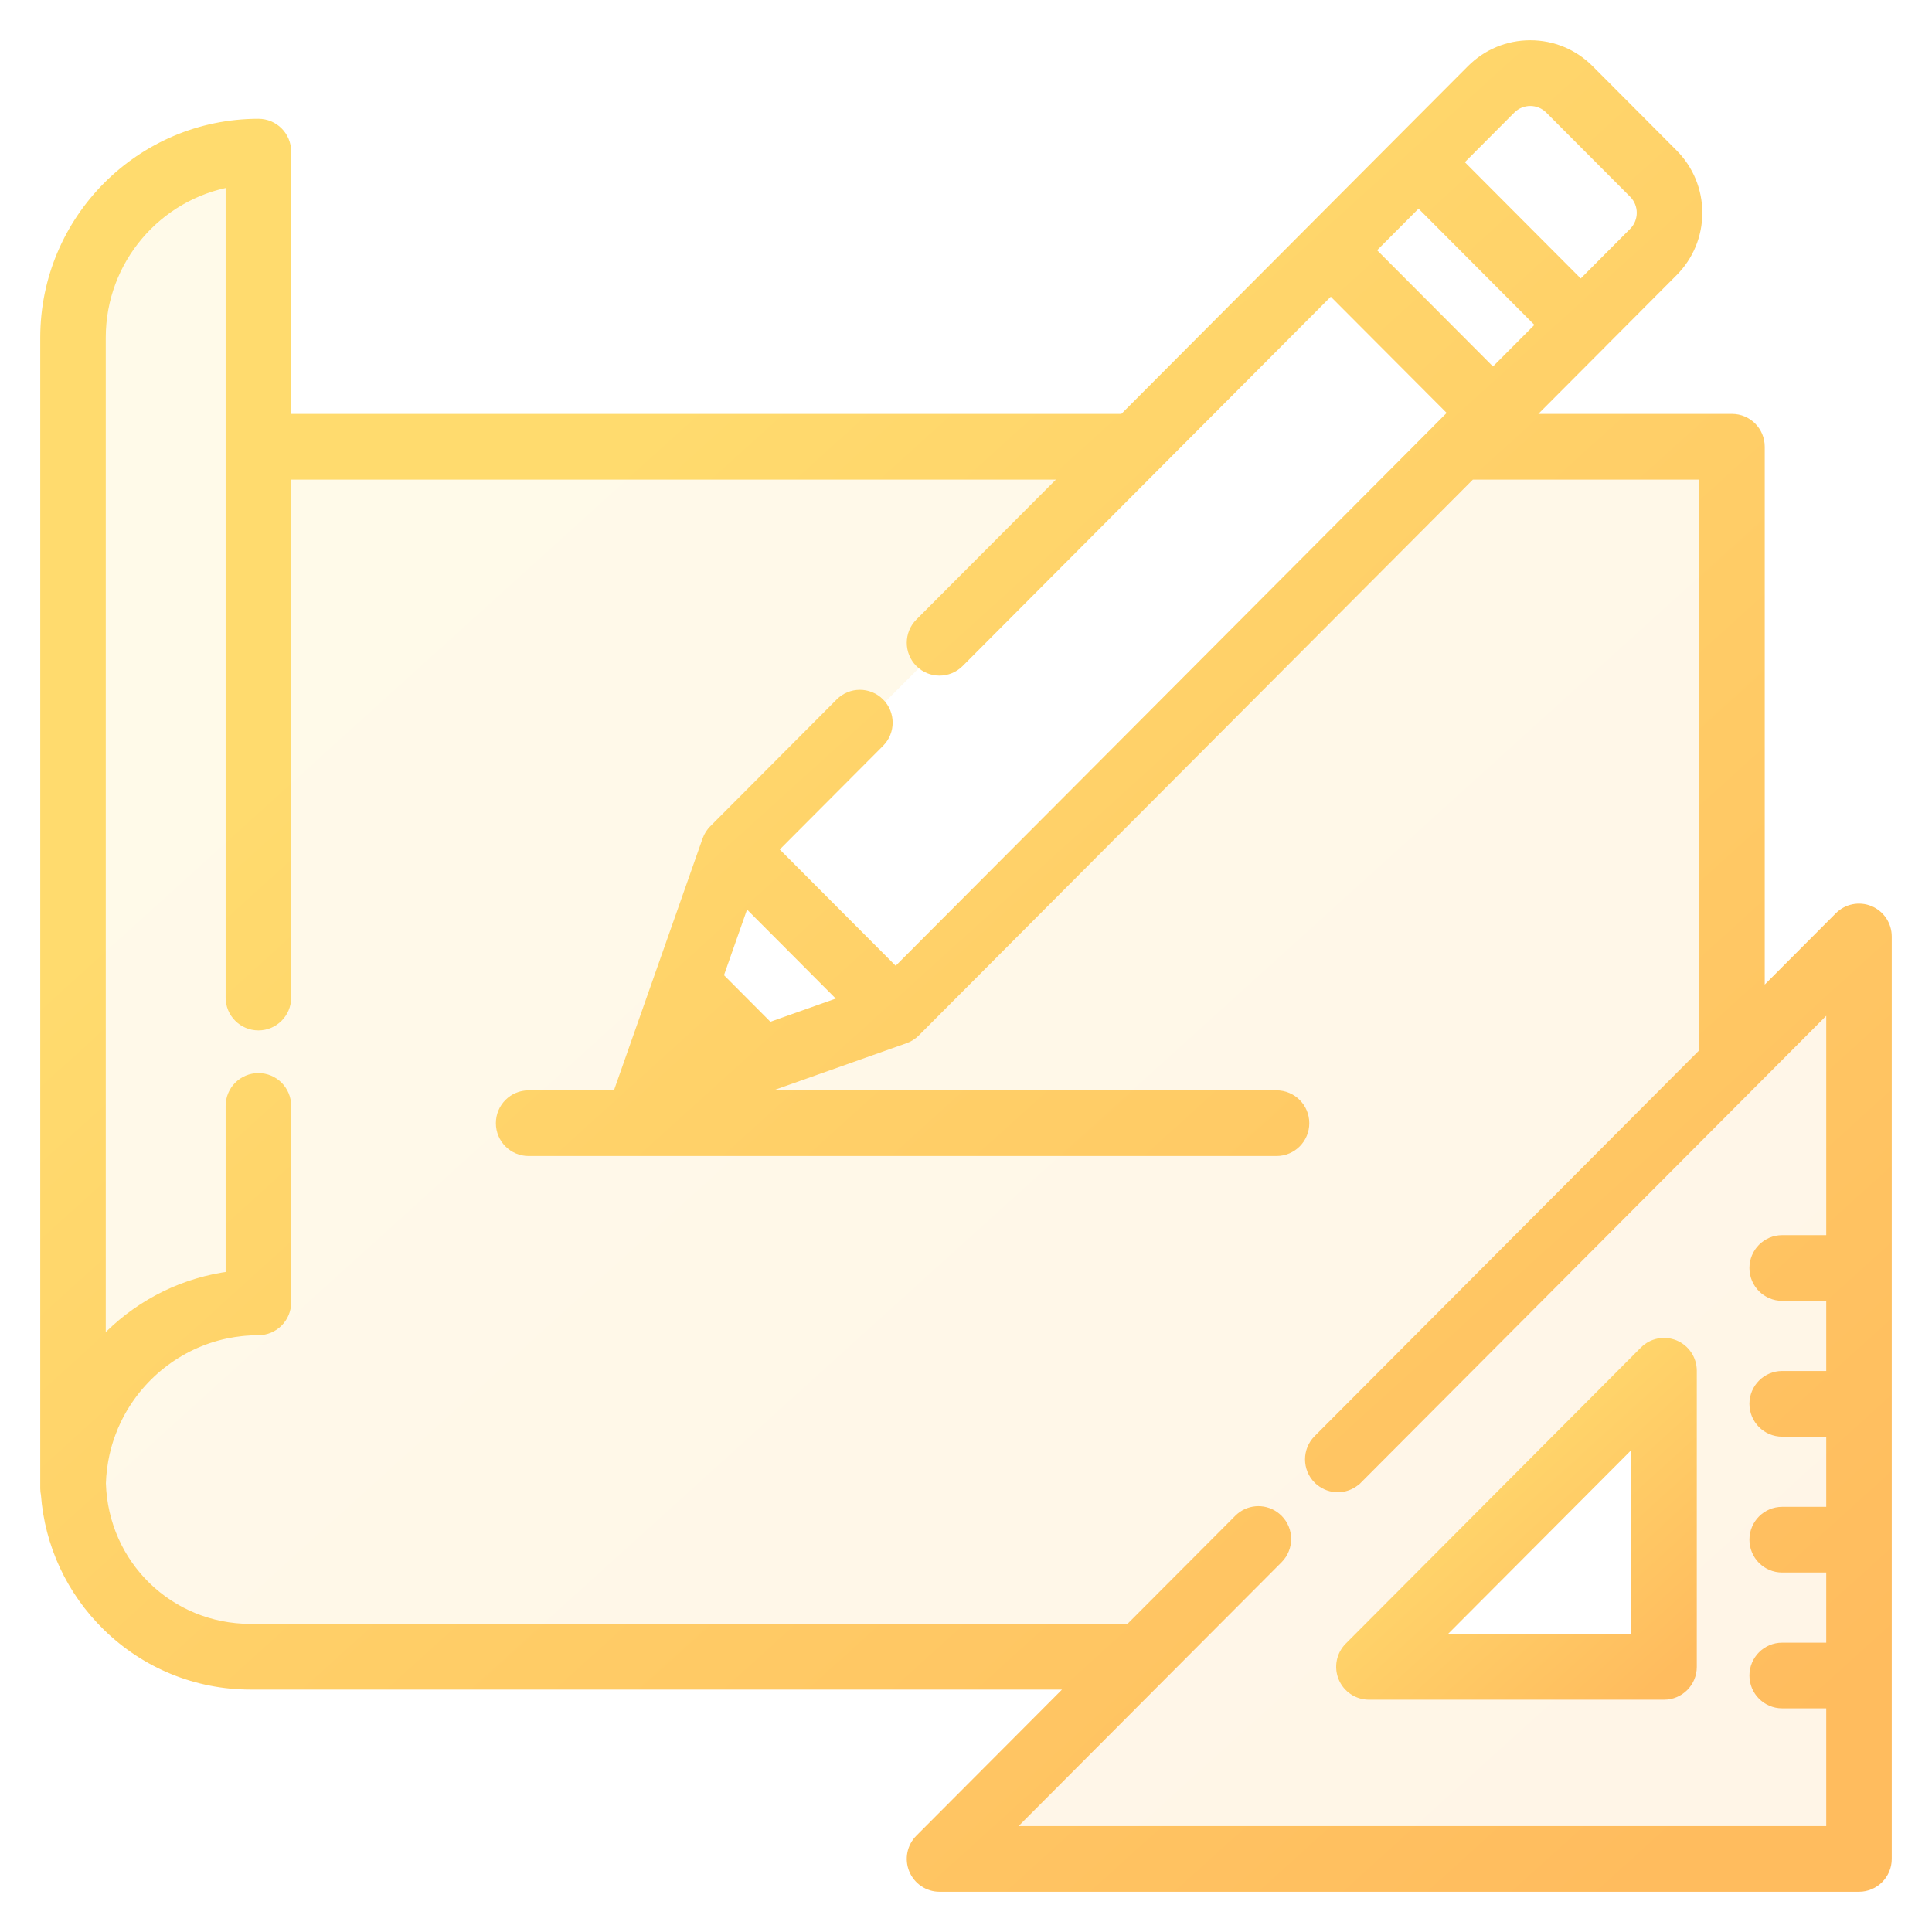
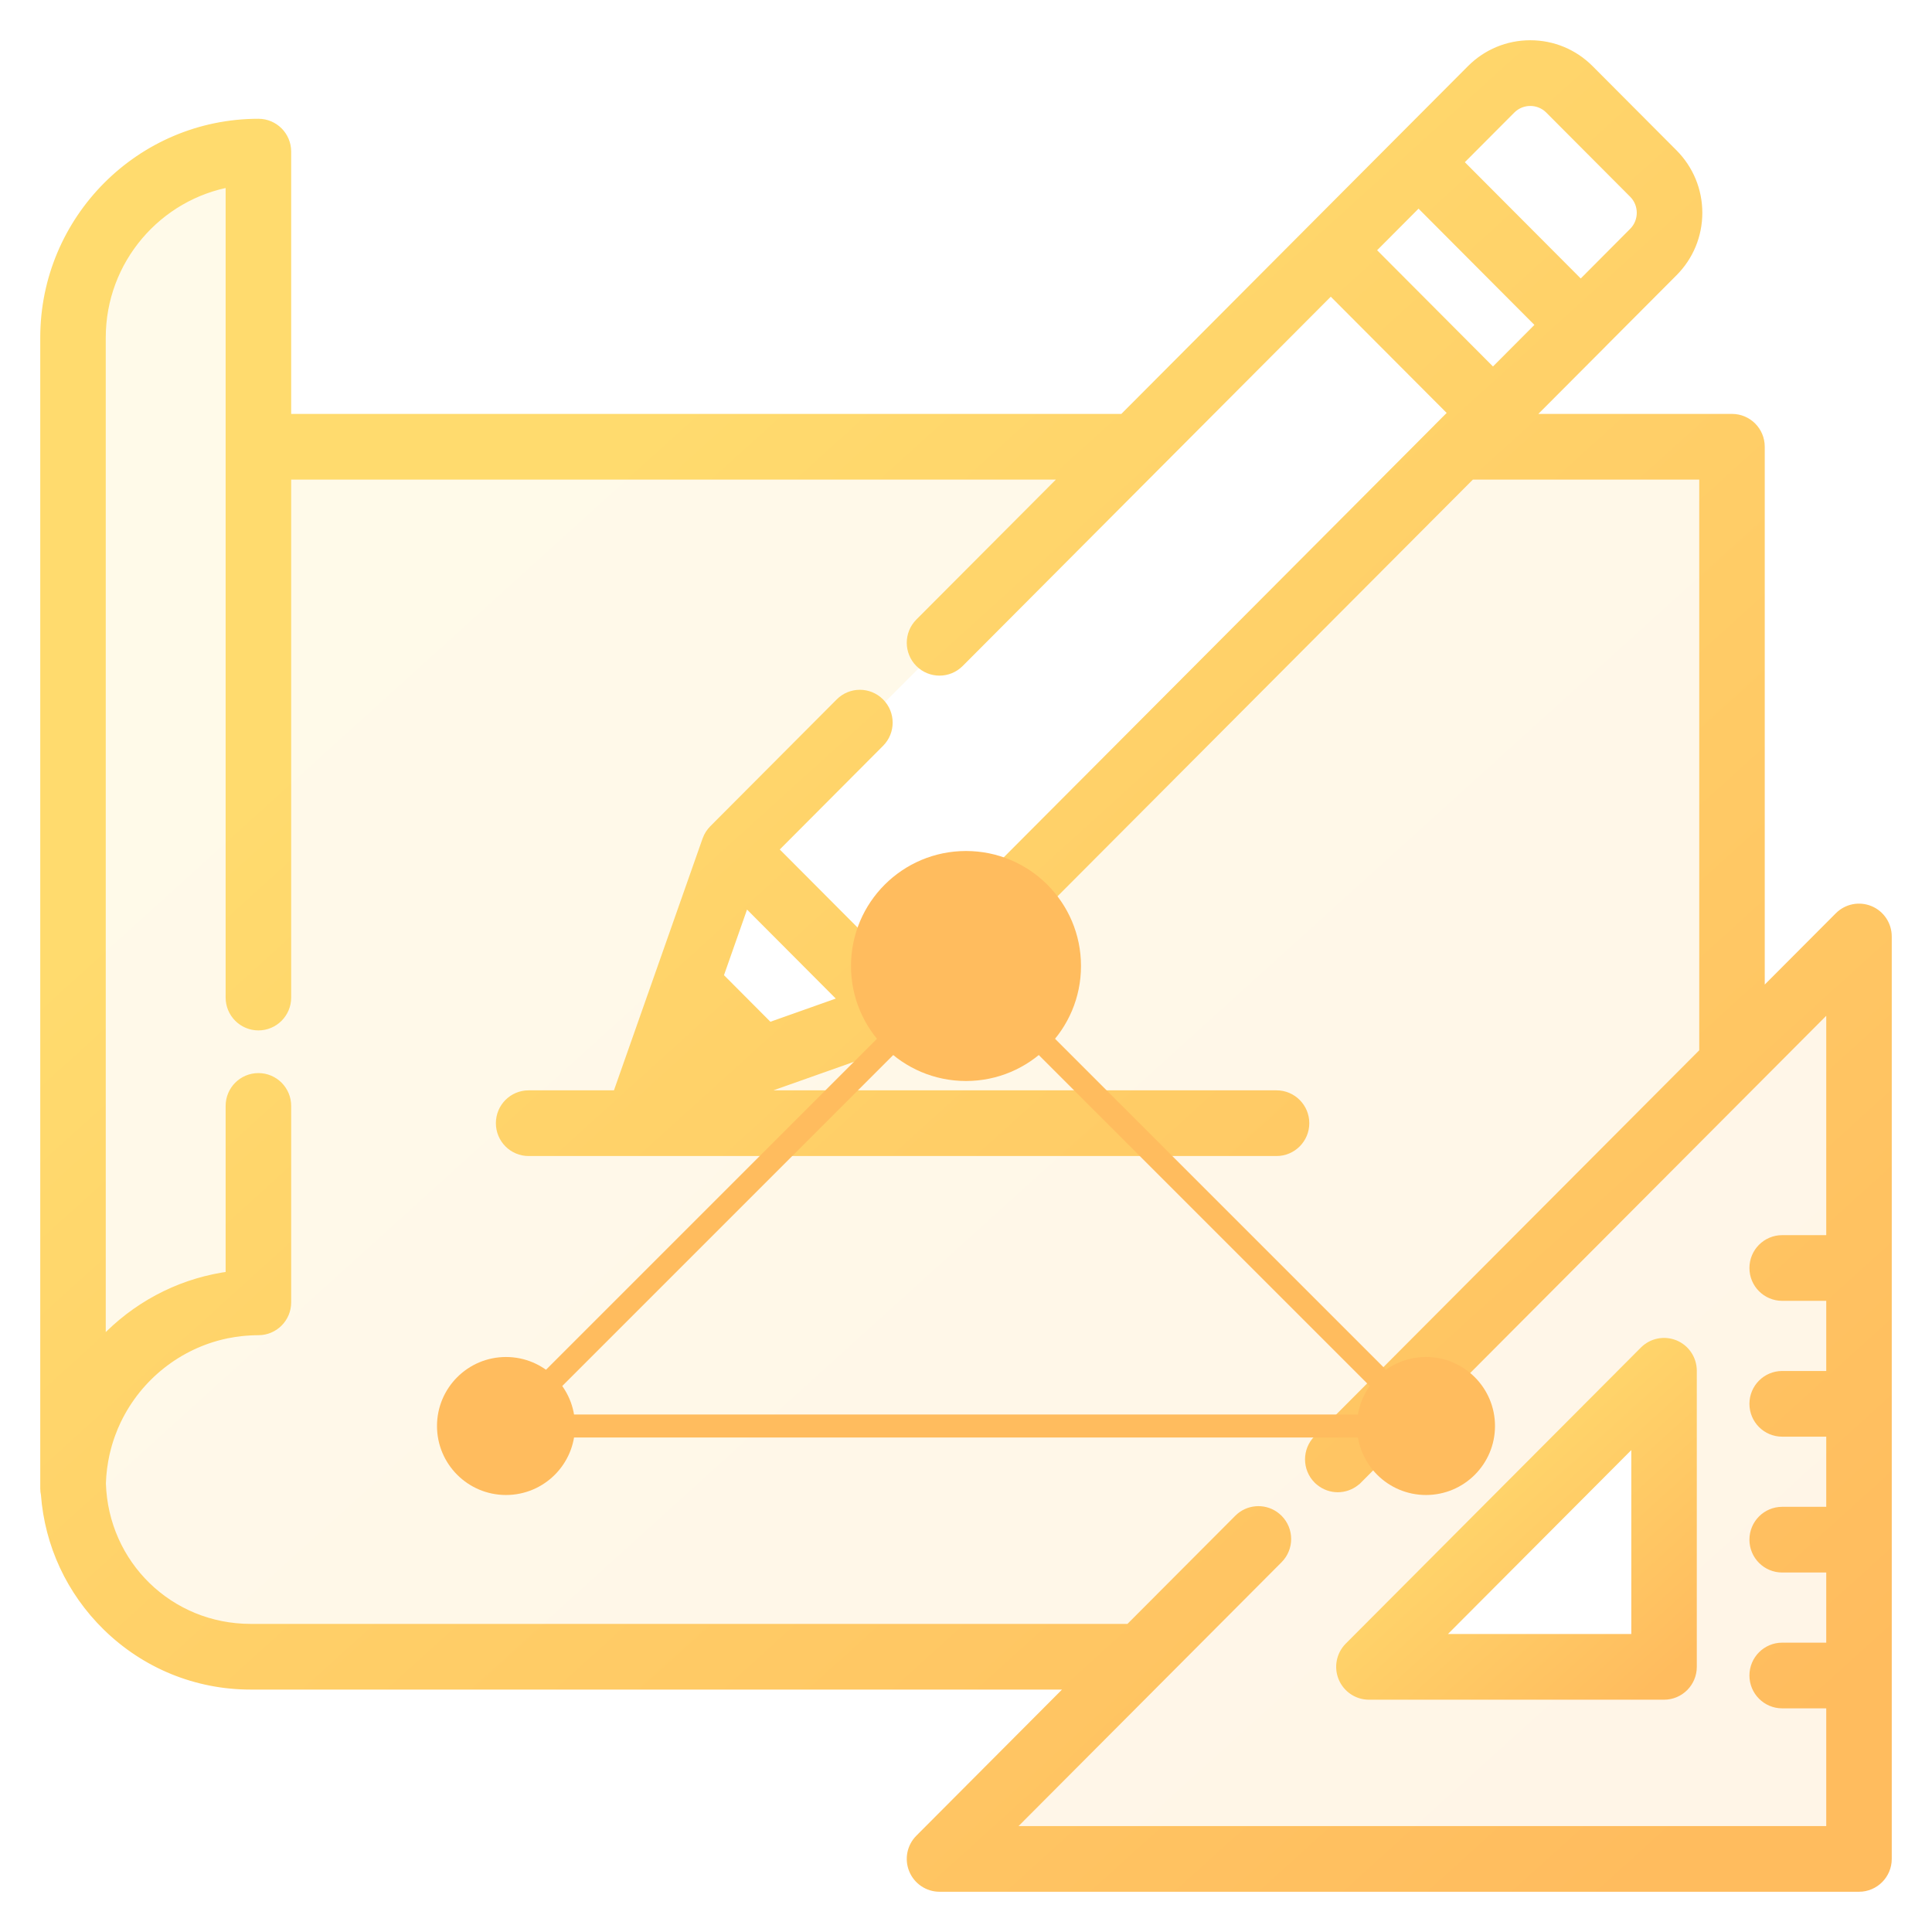
<svg xmlns="http://www.w3.org/2000/svg" width="42" height="42" viewBox="0 0 42 42" fill="none">
  <path opacity="0.15" fill-rule="evenodd" clip-rule="evenodd" d="M40.638 19.814C40.418 19.723 40.166 19.773 39.998 19.942L38.239 21.706V9.712C38.239 9.386 37.977 9.123 37.652 9.123H33.141L34.779 7.48L34.779 7.479L36.357 5.896C36.695 5.557 36.882 5.106 36.882 4.626C36.882 4.147 36.695 3.696 36.357 3.356L34.533 1.526C34.195 1.187 33.745 1 33.267 1C32.789 1 32.339 1.187 32.001 1.526L30.422 3.11L28.515 5.023L24.429 9.123H6.205V3.296C6.205 2.97 5.942 2.707 5.618 2.707C3.071 2.707 1 4.785 1 7.339V32.356C1 32.399 1.005 32.442 1.014 32.483C1.095 33.566 1.562 34.573 2.344 35.338C3.179 36.155 4.281 36.605 5.447 36.605H23.388L20.009 39.995C19.841 40.163 19.791 40.416 19.882 40.636C19.973 40.856 20.187 41 20.424 41H40.413C40.737 41 41 40.736 41 40.411V20.358C41 20.12 40.857 19.905 40.638 19.814ZM32.831 2.359C33.072 2.118 33.463 2.118 33.703 2.359L35.527 4.189C35.767 4.43 35.767 4.822 35.527 5.063L34.364 6.231L31.668 3.526L32.831 2.359ZM30.838 4.359L33.533 7.063L32.456 8.144L29.761 5.44L30.838 4.359ZM18.397 21.76L16.715 22.356L15.595 21.232L16.188 19.544L18.397 21.76ZM35.829 30.171L30.171 35.829C30.108 35.892 30.152 36 30.241 36H36V30.241C36 30.152 35.892 30.108 35.829 30.171ZM16 18.5L19.5 22L32.5 9L29 5.5L16 18.5Z" fill="url(#paint0_linear)" />
  <path d="M36.4 29.255C36.18 29.164 35.928 29.214 35.76 29.383L29.344 35.819C29.176 35.988 29.126 36.241 29.217 36.461C29.308 36.681 29.522 36.825 29.759 36.825H36.175C36.499 36.825 36.762 36.561 36.762 36.236V29.799C36.762 29.561 36.619 29.346 36.4 29.255ZM31.176 35.647L35.588 31.221V35.647H31.176Z" fill="url(#paint1_linear)" stroke="url(#paint2_linear)" stroke-width="0.25" />
  <path d="M40.638 19.814C40.418 19.723 40.166 19.773 39.998 19.942L38.239 21.706V9.712C38.239 9.386 37.977 9.123 37.652 9.123H33.141L34.779 7.48C34.779 7.48 34.779 7.479 34.779 7.479L36.357 5.896C36.695 5.557 36.882 5.106 36.882 4.626C36.882 4.147 36.695 3.696 36.357 3.356L34.533 1.526C34.195 1.187 33.745 1 33.267 1C32.789 1 32.339 1.187 32.001 1.526L30.422 3.11L28.515 5.023L24.429 9.123H6.205V3.296C6.205 2.97 5.942 2.707 5.618 2.707C3.071 2.707 1 4.785 1 7.339V32.356C1 32.399 1.005 32.442 1.014 32.483C1.095 33.566 1.562 34.573 2.344 35.338C3.179 36.155 4.281 36.605 5.447 36.605H23.388L20.009 39.995C19.841 40.163 19.791 40.416 19.882 40.636C19.973 40.856 20.187 41 20.424 41H40.413C40.737 41 41 40.736 41 40.411V20.358C41 20.12 40.857 19.905 40.638 19.814ZM32.831 2.359C33.072 2.118 33.463 2.118 33.703 2.359L35.527 4.189C35.767 4.43 35.767 4.822 35.527 5.063L34.364 6.231L31.668 3.526L32.831 2.359ZM30.838 4.359L33.533 7.063L32.456 8.144L29.761 5.44L30.838 4.359ZM39.826 26.976H38.743C38.419 26.976 38.156 27.24 38.156 27.565C38.156 27.891 38.419 28.154 38.743 28.154H39.826V29.929H38.743C38.419 29.929 38.156 30.193 38.156 30.518C38.156 30.844 38.419 31.107 38.743 31.107H39.826V32.882H38.743C38.419 32.882 38.156 33.146 38.156 33.471C38.156 33.797 38.419 34.06 38.743 34.06H39.826V35.835H38.743C38.419 35.835 38.156 36.099 38.156 36.424C38.156 36.749 38.419 37.013 38.743 37.013H39.826V39.822H21.842L27.772 33.873C28.001 33.643 28.001 33.27 27.772 33.04C27.746 33.014 27.717 32.991 27.688 32.97C27.459 32.813 27.145 32.836 26.942 33.04L24.562 35.427H5.448C3.667 35.427 2.233 34.032 2.177 32.249C2.18 32.137 2.189 32.026 2.203 31.917C2.203 31.916 2.203 31.915 2.203 31.915C2.21 31.863 2.218 31.811 2.227 31.759C2.228 31.753 2.229 31.747 2.23 31.741C2.238 31.695 2.247 31.65 2.257 31.604C2.26 31.591 2.263 31.579 2.266 31.566C2.275 31.527 2.285 31.489 2.295 31.451C2.3 31.43 2.306 31.41 2.312 31.389C2.321 31.359 2.33 31.329 2.339 31.3C2.349 31.27 2.359 31.241 2.369 31.212C2.376 31.192 2.383 31.171 2.391 31.151C2.405 31.112 2.42 31.074 2.436 31.036C2.44 31.025 2.445 31.014 2.449 31.003C2.469 30.956 2.49 30.91 2.512 30.864C2.513 30.862 2.514 30.86 2.515 30.858C2.974 29.905 3.858 29.194 4.917 28.973C4.92 28.973 4.923 28.972 4.926 28.971C4.975 28.961 5.024 28.953 5.073 28.945C5.082 28.944 5.09 28.942 5.098 28.941C5.143 28.934 5.188 28.928 5.233 28.923C5.246 28.922 5.258 28.92 5.271 28.919C5.314 28.914 5.358 28.912 5.402 28.909C5.416 28.908 5.43 28.906 5.444 28.906C5.501 28.903 5.559 28.901 5.618 28.901C5.942 28.901 6.205 28.638 6.205 28.312V24.042C6.205 23.716 5.942 23.453 5.618 23.453C5.293 23.453 5.03 23.716 5.03 24.042V27.76C4.039 27.886 3.119 28.33 2.393 29.041C2.317 29.115 2.245 29.193 2.174 29.272V7.339C2.174 5.635 3.41 4.215 5.03 3.935V21.686C5.03 22.011 5.293 22.275 5.618 22.275C5.942 22.275 6.205 22.011 6.205 21.686V10.301H23.255L20.009 13.557C19.78 13.787 19.78 14.16 20.009 14.39C20.238 14.62 20.61 14.62 20.839 14.39L25.087 10.128C25.087 10.128 25.087 10.128 25.087 10.128L28.93 6.273L31.626 8.977L31.309 9.294C31.309 9.295 31.309 9.295 31.309 9.295L19.471 21.172L16.775 18.467L19.108 16.126C19.338 15.896 19.338 15.523 19.108 15.293C18.879 15.063 18.507 15.063 18.278 15.293L15.529 18.051C15.515 18.066 15.501 18.081 15.488 18.097C15.484 18.102 15.48 18.108 15.476 18.114C15.468 18.125 15.46 18.136 15.452 18.147C15.448 18.154 15.444 18.161 15.44 18.168C15.433 18.179 15.427 18.19 15.421 18.201C15.418 18.209 15.414 18.216 15.411 18.224C15.405 18.235 15.401 18.247 15.396 18.259C15.395 18.263 15.393 18.267 15.391 18.271L14.247 21.522L13.467 23.738C13.457 23.768 13.45 23.798 13.444 23.828H11.492C11.167 23.828 10.905 24.092 10.905 24.417C10.905 24.742 11.167 25.006 11.492 25.006H27.75C28.075 25.006 28.338 24.742 28.338 24.417C28.338 24.092 28.075 23.828 27.75 23.828H16.085L19.666 22.56C19.669 22.559 19.672 22.557 19.675 22.556C19.689 22.551 19.702 22.545 19.716 22.539C19.721 22.537 19.727 22.534 19.732 22.532C19.746 22.525 19.76 22.517 19.773 22.509C19.778 22.506 19.782 22.503 19.786 22.501C19.801 22.492 19.814 22.482 19.828 22.471C19.831 22.469 19.835 22.466 19.838 22.464C19.854 22.45 19.87 22.436 19.886 22.421L31.967 10.301H37.065V22.884L28.667 31.309C28.438 31.539 28.438 31.912 28.667 32.142C28.681 32.156 28.696 32.17 28.712 32.182C28.819 32.27 28.951 32.315 29.082 32.315C29.214 32.315 29.345 32.27 29.453 32.182C29.468 32.17 29.483 32.156 29.497 32.142L29.498 32.142L39.826 21.78V26.976ZM18.397 21.76L16.715 22.356L15.595 21.232L16.188 19.544L18.397 21.76Z" fill="url(#paint3_linear)" stroke="url(#paint4_linear)" stroke-width="0.25" />
+   <circle cx="21" cy="21" r="2.5" fill="#FFBC5E" />
+   <circle cx="11" cy="31" r="1.5" fill="#FFBC5E" />
+   <circle cx="31" cy="31" r="1.5" fill="#FFBC5E" />
+   <line x1="11" y1="31" x2="21" y2="21" stroke="#FFBC5E" stroke-width="0.5" />
+   <line x1="21" y1="21" x2="31" y2="31" stroke="#FFBC5E" stroke-width="0.5" />
+   <line x1="11" y1="31" x2="31" y2="31" stroke="#FFBC5E" stroke-width="0.5" />
  <defs>
    <linearGradient id="paint0_linear" x1="3.267" y1="1" x2="37.8" y2="39.133" gradientUnits="userSpaceOnUse">
      <stop offset="0.259" stop-color="#FFDB6E" />
      <stop offset="1" stop-color="#FFBC5E" />
    </linearGradient>
    <linearGradient id="paint1_linear" x1="29.602" y1="29.21" x2="36.178" y2="36.448" gradientUnits="userSpaceOnUse">
      <stop offset="0.259" stop-color="#FFDB6E" />
      <stop offset="1" stop-color="#FFBC5E" />
    </linearGradient>
    <linearGradient id="paint2_linear" x1="29.602" y1="29.21" x2="36.178" y2="36.448" gradientUnits="userSpaceOnUse">
      <stop offset="0.259" stop-color="#FFDB6E" />
      <stop offset="1" stop-color="#FFBC5E" />
    </linearGradient>
    <linearGradient id="paint3_linear" x1="3.267" y1="1" x2="37.8" y2="39.133" gradientUnits="userSpaceOnUse">
      <stop offset="0.259" stop-color="#FFDB6E" />
      <stop offset="1" stop-color="#FFBC5E" />
    </linearGradient>
    <linearGradient id="paint4_linear" x1="3.267" y1="1" x2="37.8" y2="39.133" gradientUnits="userSpaceOnUse">
      <stop offset="0.259" stop-color="#FFDB6E" />
      <stop offset="1" stop-color="#FFBC5E" />
    </linearGradient>
  </defs>
</svg>
